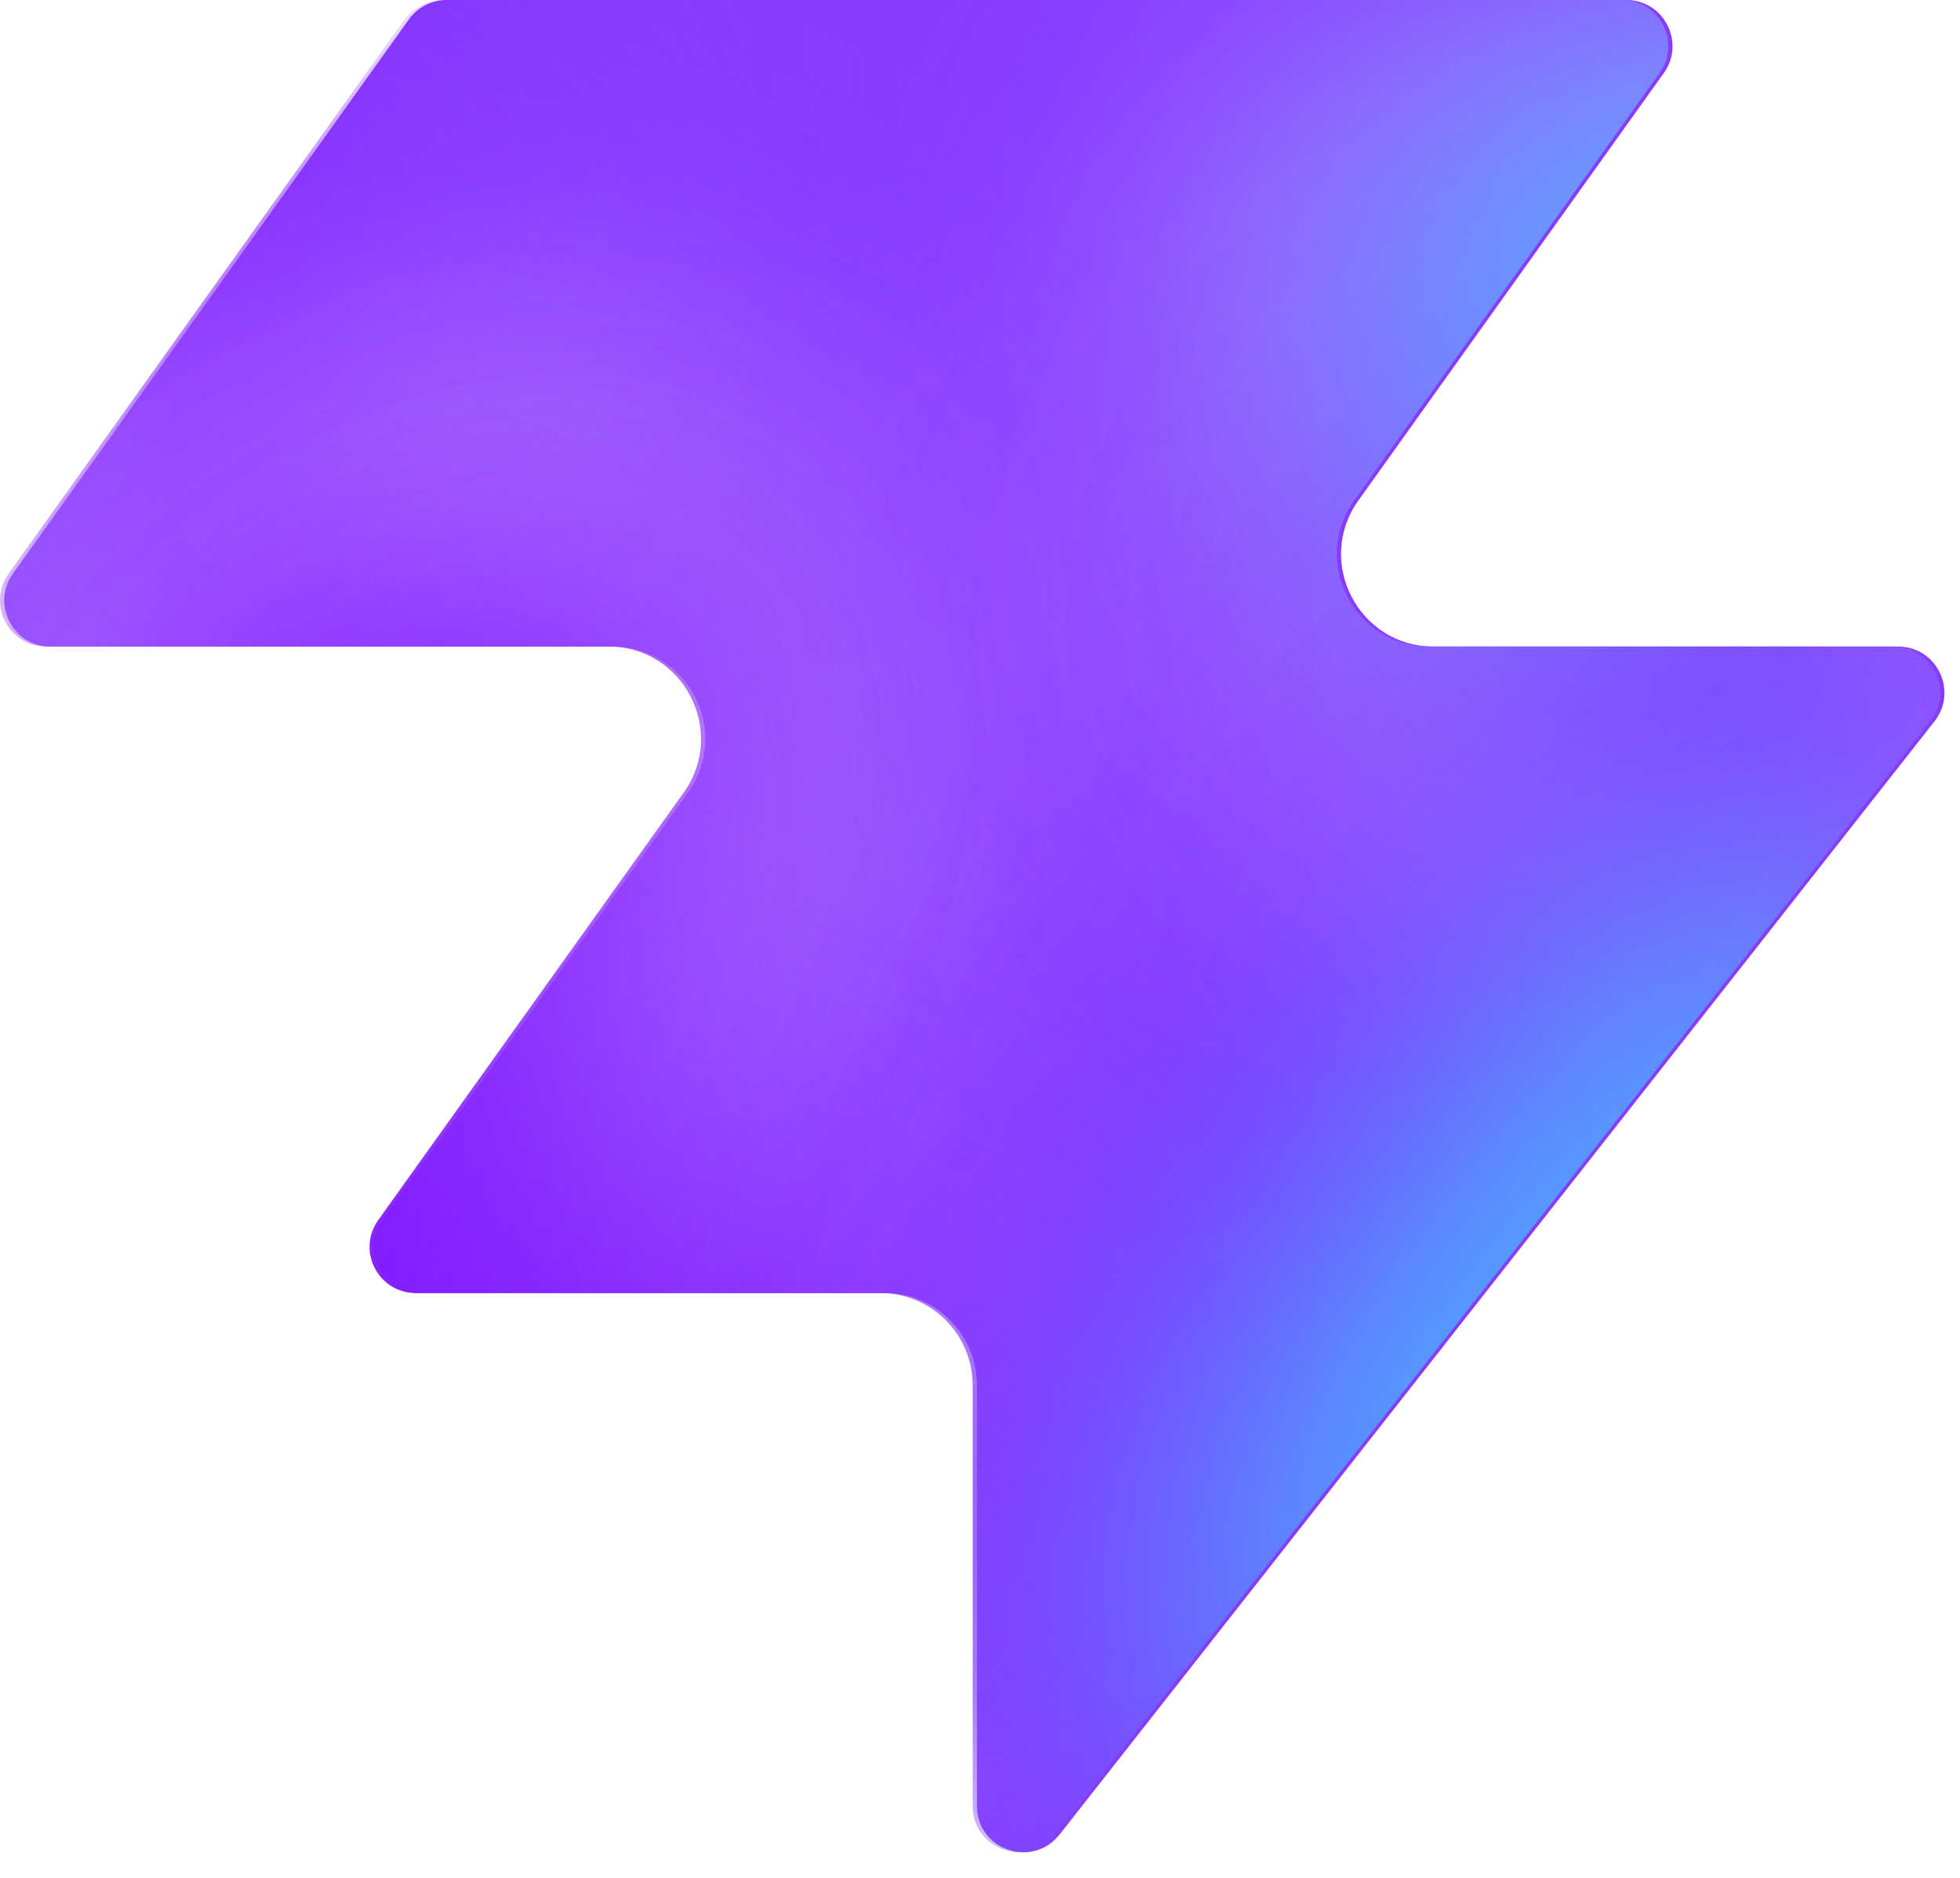
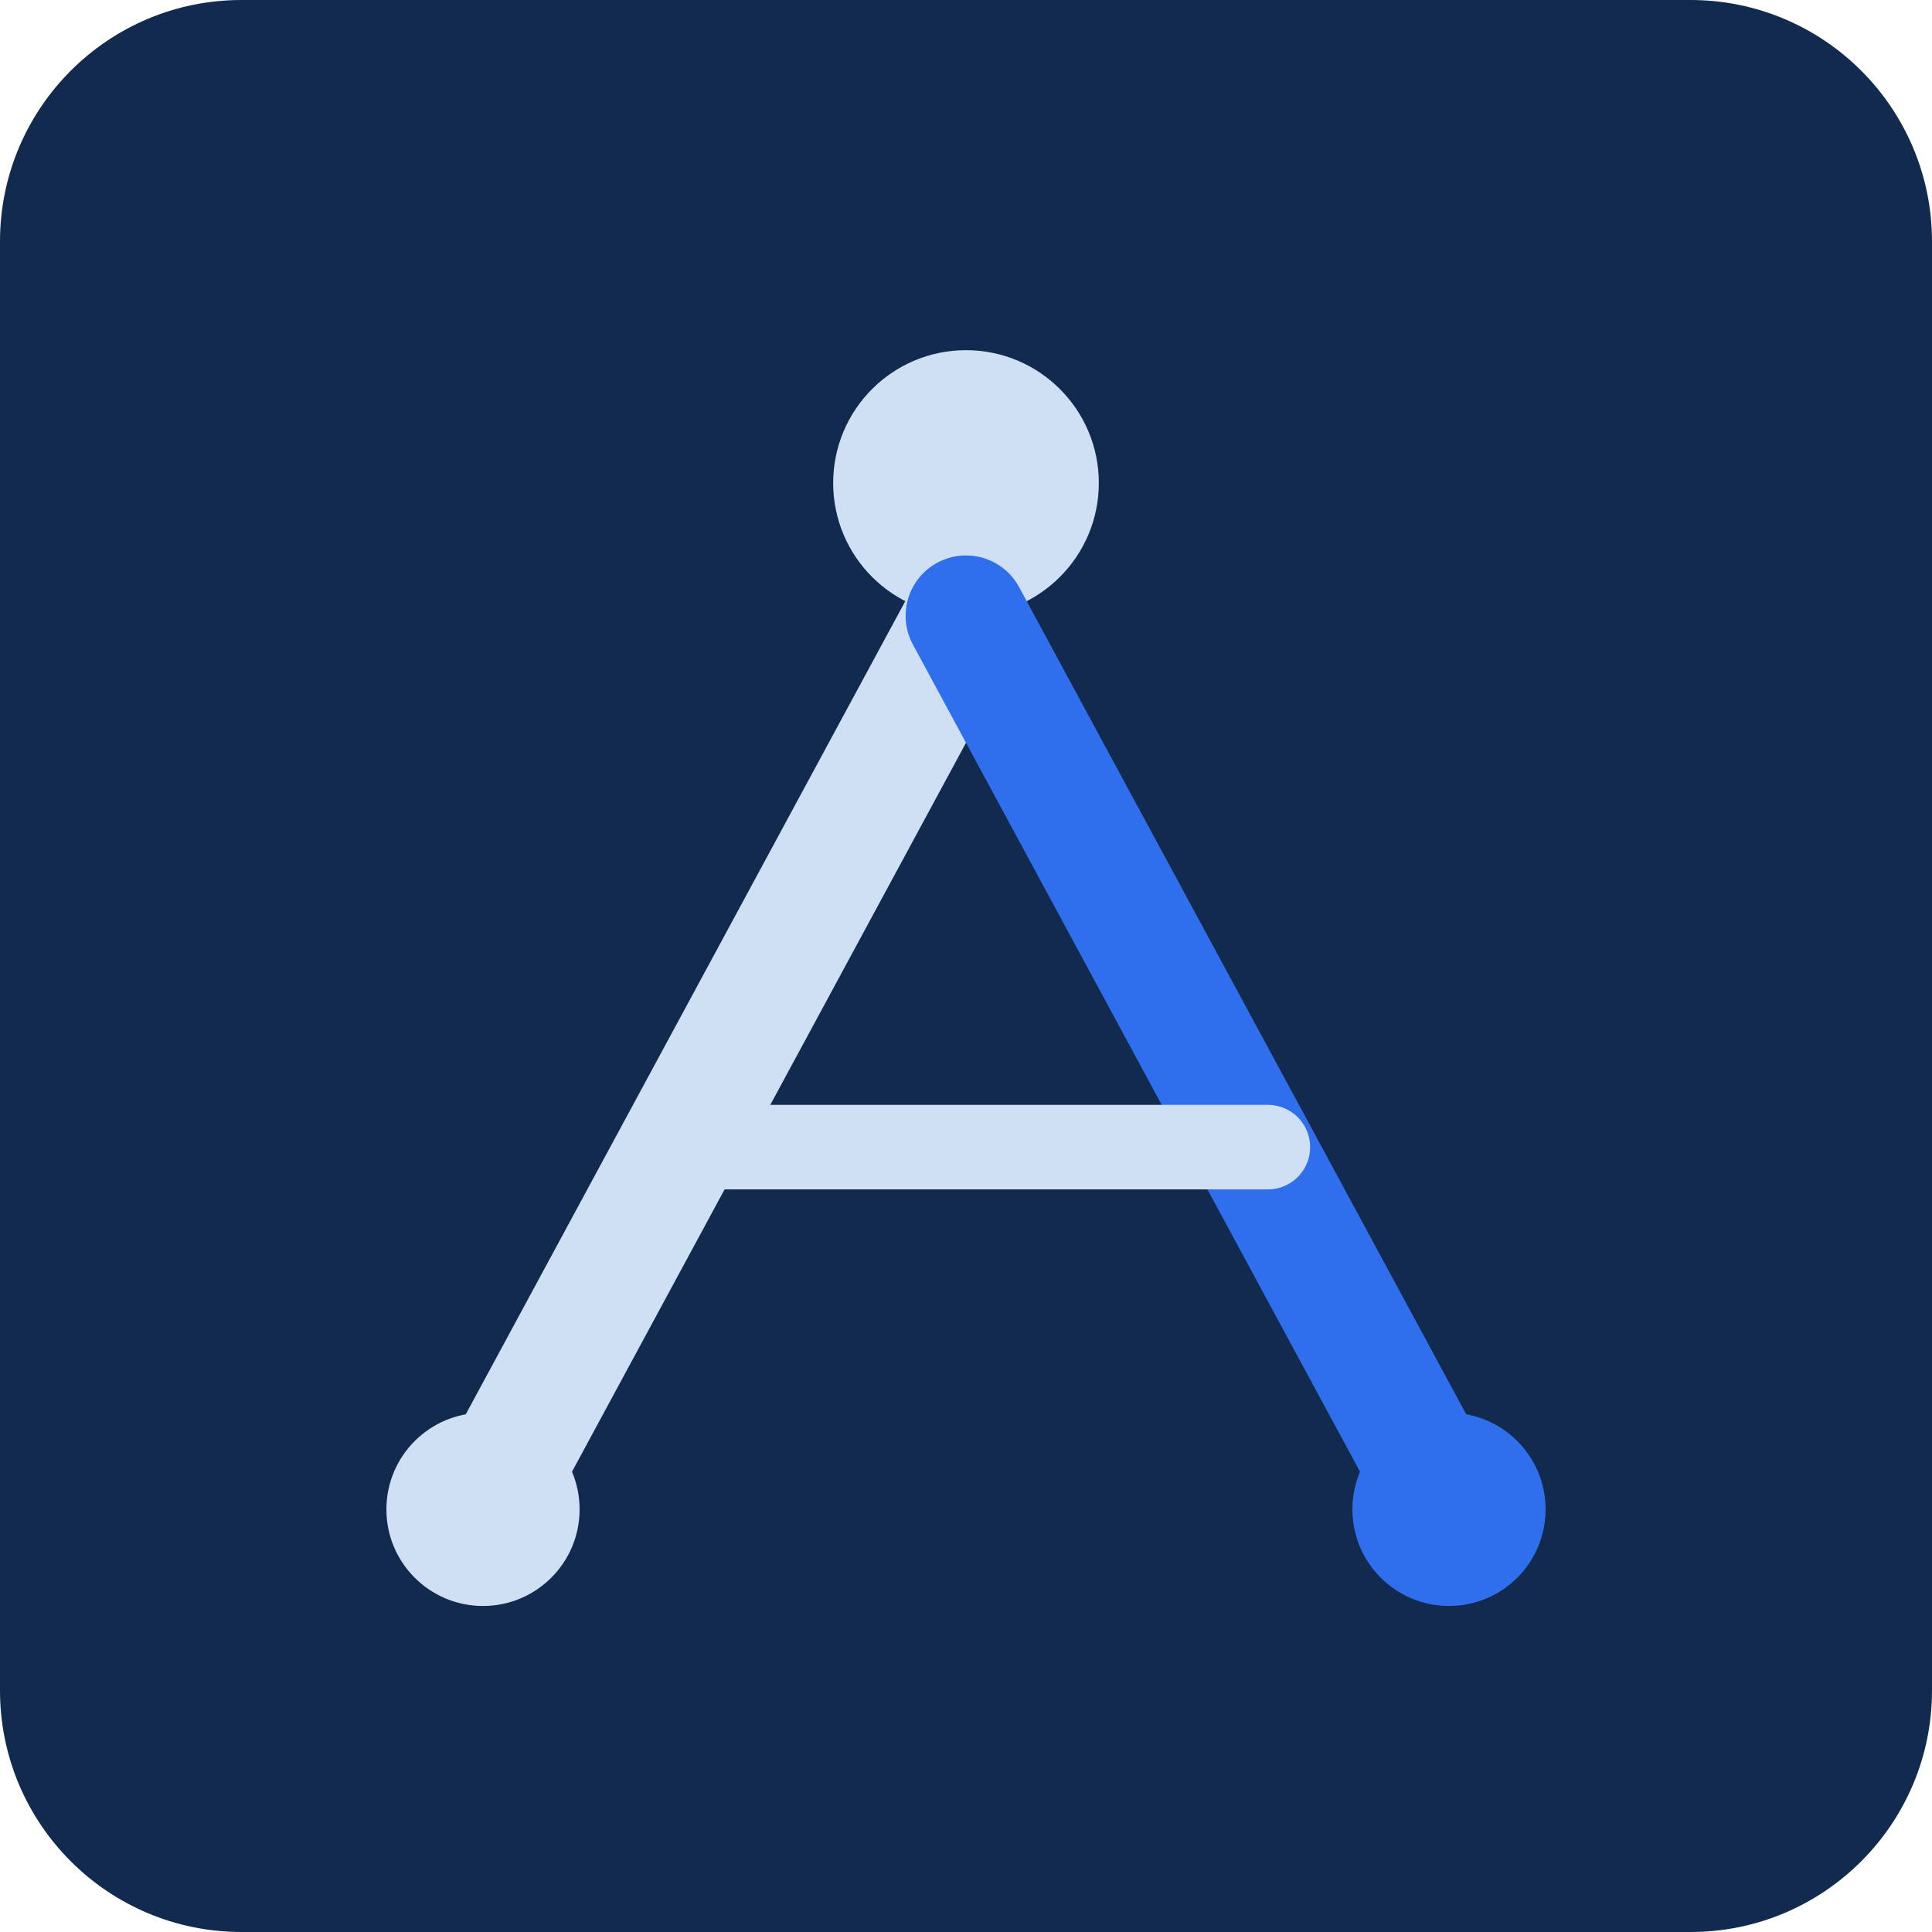
- <svg xmlns="http://www.w3.org/2000/svg" width="48" height="46" fill="none" viewBox="0 0 48 46">
-   <path fill="#863bff" d="M25.946 44.938c-.664.845-2.021.375-2.021-.698V33.937a2.26 2.26 0 0 0-2.262-2.262H10.287c-.92 0-1.456-1.04-.92-1.788l7.48-10.471c1.07-1.497 0-3.578-1.842-3.578H1.237c-.92 0-1.456-1.04-.92-1.788L10.013.474c.214-.297.556-.474.92-.474h28.894c.92 0 1.456 1.04.92 1.788l-7.48 10.471c-1.07 1.498 0 3.579 1.842 3.579h11.377c.943 0 1.473 1.088.89 1.83L25.947 44.94z" style="fill:#863bff;fill:color(display-p3 .525 .23 1);fill-opacity:1" />
-   <mask id="a" width="48" height="46" x="0" y="0" maskUnits="userSpaceOnUse" style="mask-type:alpha">
-     <path fill="#000" d="M25.842 44.938c-.664.844-2.021.375-2.021-.698V33.937a2.26 2.26 0 0 0-2.262-2.262H10.183c-.92 0-1.456-1.04-.92-1.788l7.48-10.471c1.07-1.498 0-3.579-1.842-3.579H1.133c-.92 0-1.456-1.04-.92-1.787L9.91.473c.214-.297.556-.474.92-.474h28.894c.92 0 1.456 1.04.92 1.788l-7.48 10.471c-1.07 1.498 0 3.578 1.842 3.578h11.377c.943 0 1.473 1.088.89 1.832L25.843 44.94z" style="fill:#000;fill-opacity:1" />
-   </mask>
-   <g mask="url(#a)">
-     <g filter="url(#b)">
-       <ellipse cx="5.508" cy="14.704" fill="#ede6ff" rx="5.508" ry="14.704" style="fill:#ede6ff;fill:color(display-p3 .927 .903 1);fill-opacity:1" transform="matrix(.00324 1 1 -.00324 -4.47 31.516)" />
-     </g>
-     <g filter="url(#c)">
-       <ellipse cx="10.399" cy="29.851" fill="#ede6ff" rx="10.399" ry="29.851" style="fill:#ede6ff;fill:color(display-p3 .927 .903 1);fill-opacity:1" transform="matrix(.00324 1 1 -.00324 -39.328 7.883)" />
-     </g>
-     <g filter="url(#d)">
-       <ellipse cx="5.508" cy="30.487" fill="#7e14ff" rx="5.508" ry="30.487" style="fill:#7e14ff;fill:color(display-p3 .492 .077 1);fill-opacity:1" transform="rotate(89.814 -25.913 -14.639)scale(1 -1)" />
-     </g>
-     <g filter="url(#e)">
-       <ellipse cx="5.508" cy="30.599" fill="#7e14ff" rx="5.508" ry="30.599" style="fill:#7e14ff;fill:color(display-p3 .492 .077 1);fill-opacity:1" transform="rotate(89.814 -32.644 -3.334)scale(1 -1)" />
-     </g>
-     <g filter="url(#f)">
-       <ellipse cx="5.508" cy="30.599" fill="#7e14ff" rx="5.508" ry="30.599" style="fill:#7e14ff;fill:color(display-p3 .492 .077 1);fill-opacity:1" transform="matrix(.00324 1 1 -.00324 -34.34 30.47)" />
-     </g>
-     <g filter="url(#g)">
-       <ellipse cx="14.072" cy="22.078" fill="#ede6ff" rx="14.072" ry="22.078" style="fill:#ede6ff;fill:color(display-p3 .927 .903 1);fill-opacity:1" transform="rotate(93.35 24.506 48.493)scale(-1 1)" />
-     </g>
-     <g filter="url(#h)">
-       <ellipse cx="3.47" cy="21.501" fill="#7e14ff" rx="3.47" ry="21.501" style="fill:#7e14ff;fill:color(display-p3 .492 .077 1);fill-opacity:1" transform="rotate(89.009 28.708 47.59)scale(-1 1)" />
-     </g>
-     <g filter="url(#i)">
-       <ellipse cx="3.47" cy="21.501" fill="#7e14ff" rx="3.47" ry="21.501" style="fill:#7e14ff;fill:color(display-p3 .492 .077 1);fill-opacity:1" transform="rotate(89.009 28.708 47.59)scale(-1 1)" />
-     </g>
-     <g filter="url(#j)">
-       <ellipse cx=".387" cy="8.972" fill="#7e14ff" rx="4.407" ry="29.108" style="fill:#7e14ff;fill:color(display-p3 .492 .077 1);fill-opacity:1" transform="rotate(39.51 .387 8.972)" />
-     </g>
-     <g filter="url(#k)">
-       <ellipse cx="47.523" cy="-6.092" fill="#7e14ff" rx="4.407" ry="29.108" style="fill:#7e14ff;fill:color(display-p3 .492 .077 1);fill-opacity:1" transform="rotate(37.892 47.523 -6.092)" />
-     </g>
-     <g filter="url(#l)">
-       <ellipse cx="41.412" cy="6.333" fill="#47bfff" rx="5.971" ry="9.665" style="fill:#47bfff;fill:color(display-p3 .28 .748 1);fill-opacity:1" transform="rotate(37.892 41.412 6.333)" />
-     </g>
-     <g filter="url(#m)">
-       <ellipse cx="-1.879" cy="38.332" fill="#7e14ff" rx="4.407" ry="29.108" style="fill:#7e14ff;fill:color(display-p3 .492 .077 1);fill-opacity:1" transform="rotate(37.892 -1.88 38.332)" />
-     </g>
-     <g filter="url(#n)">
-       <ellipse cx="-1.879" cy="38.332" fill="#7e14ff" rx="4.407" ry="29.108" style="fill:#7e14ff;fill:color(display-p3 .492 .077 1);fill-opacity:1" transform="rotate(37.892 -1.88 38.332)" />
-     </g>
-     <g filter="url(#o)">
-       <ellipse cx="35.651" cy="29.907" fill="#7e14ff" rx="4.407" ry="29.108" style="fill:#7e14ff;fill:color(display-p3 .492 .077 1);fill-opacity:1" transform="rotate(37.892 35.651 29.907)" />
-     </g>
-     <g filter="url(#p)">
-       <ellipse cx="38.418" cy="32.4" fill="#47bfff" rx="5.971" ry="15.297" style="fill:#47bfff;fill:color(display-p3 .28 .748 1);fill-opacity:1" transform="rotate(37.892 38.418 32.4)" />
-     </g>
-   </g>
-   <defs>
-     <filter id="b" width="60.045" height="41.654" x="-19.77" y="16.149" color-interpolation-filters="sRGB" filterUnits="userSpaceOnUse">
-       <feFlood flood-opacity="0" result="BackgroundImageFix" />
-       <feBlend in="SourceGraphic" in2="BackgroundImageFix" result="shape" />
-       <feGaussianBlur result="effect1_foregroundBlur_2002_17158" stdDeviation="7.659" />
-     </filter>
-     <filter id="c" width="90.34" height="51.437" x="-54.613" y="-7.533" color-interpolation-filters="sRGB" filterUnits="userSpaceOnUse">
-       <feFlood flood-opacity="0" result="BackgroundImageFix" />
-       <feBlend in="SourceGraphic" in2="BackgroundImageFix" result="shape" />
-       <feGaussianBlur result="effect1_foregroundBlur_2002_17158" stdDeviation="7.659" />
-     </filter>
-     <filter id="d" width="79.355" height="29.4" x="-49.64" y="2.03" color-interpolation-filters="sRGB" filterUnits="userSpaceOnUse">
-       <feFlood flood-opacity="0" result="BackgroundImageFix" />
-       <feBlend in="SourceGraphic" in2="BackgroundImageFix" result="shape" />
-       <feGaussianBlur result="effect1_foregroundBlur_2002_17158" stdDeviation="4.596" />
-     </filter>
-     <filter id="e" width="79.579" height="29.4" x="-45.045" y="20.029" color-interpolation-filters="sRGB" filterUnits="userSpaceOnUse">
-       <feFlood flood-opacity="0" result="BackgroundImageFix" />
-       <feBlend in="SourceGraphic" in2="BackgroundImageFix" result="shape" />
-       <feGaussianBlur result="effect1_foregroundBlur_2002_17158" stdDeviation="4.596" />
-     </filter>
-     <filter id="f" width="79.579" height="29.4" x="-43.513" y="21.178" color-interpolation-filters="sRGB" filterUnits="userSpaceOnUse">
-       <feFlood flood-opacity="0" result="BackgroundImageFix" />
-       <feBlend in="SourceGraphic" in2="BackgroundImageFix" result="shape" />
-       <feGaussianBlur result="effect1_foregroundBlur_2002_17158" stdDeviation="4.596" />
-     </filter>
-     <filter id="g" width="74.749" height="58.852" x="15.756" y="-17.901" color-interpolation-filters="sRGB" filterUnits="userSpaceOnUse">
-       <feFlood flood-opacity="0" result="BackgroundImageFix" />
-       <feBlend in="SourceGraphic" in2="BackgroundImageFix" result="shape" />
-       <feGaussianBlur result="effect1_foregroundBlur_2002_17158" stdDeviation="7.659" />
-     </filter>
-     <filter id="h" width="61.377" height="25.362" x="23.548" y="2.284" color-interpolation-filters="sRGB" filterUnits="userSpaceOnUse">
-       <feFlood flood-opacity="0" result="BackgroundImageFix" />
-       <feBlend in="SourceGraphic" in2="BackgroundImageFix" result="shape" />
-       <feGaussianBlur result="effect1_foregroundBlur_2002_17158" stdDeviation="4.596" />
-     </filter>
-     <filter id="i" width="61.377" height="25.362" x="23.548" y="2.284" color-interpolation-filters="sRGB" filterUnits="userSpaceOnUse">
-       <feFlood flood-opacity="0" result="BackgroundImageFix" />
-       <feBlend in="SourceGraphic" in2="BackgroundImageFix" result="shape" />
-       <feGaussianBlur result="effect1_foregroundBlur_2002_17158" stdDeviation="4.596" />
-     </filter>
-     <filter id="j" width="56.045" height="63.649" x="-27.636" y="-22.853" color-interpolation-filters="sRGB" filterUnits="userSpaceOnUse">
-       <feFlood flood-opacity="0" result="BackgroundImageFix" />
-       <feBlend in="SourceGraphic" in2="BackgroundImageFix" result="shape" />
-       <feGaussianBlur result="effect1_foregroundBlur_2002_17158" stdDeviation="4.596" />
-     </filter>
-     <filter id="k" width="54.814" height="64.646" x="20.116" y="-38.415" color-interpolation-filters="sRGB" filterUnits="userSpaceOnUse">
-       <feFlood flood-opacity="0" result="BackgroundImageFix" />
-       <feBlend in="SourceGraphic" in2="BackgroundImageFix" result="shape" />
-       <feGaussianBlur result="effect1_foregroundBlur_2002_17158" stdDeviation="4.596" />
-     </filter>
-     <filter id="l" width="33.541" height="35.313" x="24.641" y="-11.323" color-interpolation-filters="sRGB" filterUnits="userSpaceOnUse">
-       <feFlood flood-opacity="0" result="BackgroundImageFix" />
-       <feBlend in="SourceGraphic" in2="BackgroundImageFix" result="shape" />
-       <feGaussianBlur result="effect1_foregroundBlur_2002_17158" stdDeviation="4.596" />
-     </filter>
-     <filter id="m" width="54.814" height="64.646" x="-29.286" y="6.009" color-interpolation-filters="sRGB" filterUnits="userSpaceOnUse">
-       <feFlood flood-opacity="0" result="BackgroundImageFix" />
-       <feBlend in="SourceGraphic" in2="BackgroundImageFix" result="shape" />
-       <feGaussianBlur result="effect1_foregroundBlur_2002_17158" stdDeviation="4.596" />
-     </filter>
-     <filter id="n" width="54.814" height="64.646" x="-29.286" y="6.009" color-interpolation-filters="sRGB" filterUnits="userSpaceOnUse">
-       <feFlood flood-opacity="0" result="BackgroundImageFix" />
-       <feBlend in="SourceGraphic" in2="BackgroundImageFix" result="shape" />
-       <feGaussianBlur result="effect1_foregroundBlur_2002_17158" stdDeviation="4.596" />
-     </filter>
-     <filter id="o" width="54.814" height="64.646" x="8.244" y="-2.416" color-interpolation-filters="sRGB" filterUnits="userSpaceOnUse">
-       <feFlood flood-opacity="0" result="BackgroundImageFix" />
-       <feBlend in="SourceGraphic" in2="BackgroundImageFix" result="shape" />
-       <feGaussianBlur result="effect1_foregroundBlur_2002_17158" stdDeviation="4.596" />
-     </filter>
-     <filter id="p" width="39.409" height="43.623" x="18.713" y="10.588" color-interpolation-filters="sRGB" filterUnits="userSpaceOnUse">
-       <feFlood flood-opacity="0" result="BackgroundImageFix" />
-       <feBlend in="SourceGraphic" in2="BackgroundImageFix" result="shape" />
-       <feGaussianBlur result="effect1_foregroundBlur_2002_17158" stdDeviation="4.596" />
-     </filter>
-   </defs>
+ <svg xmlns="http://www.w3.org/2000/svg" viewBox="0 0 32 32">
+   <rect width="32" height="32" rx="4" fill="#122a4e" />
+   <circle cx="16" cy="8" r="2.2" fill="#cfe0f5" />
+   <path d="M16 10.2 L8 25" stroke="#cfe0f5" stroke-width="2" stroke-linecap="round" />
+   <path d="M16 10.2 L24 25" stroke="#2f6fed" stroke-width="2" stroke-linecap="round" />
+   <path d="M11 19 L21 19" stroke="#cfe0f5" stroke-width="1.4" stroke-linecap="round" />
+   <circle cx="8" cy="25" r="1.6" fill="#cfe0f5" />
+   <circle cx="24" cy="25" r="1.6" fill="#2f6fed" />
</svg>
